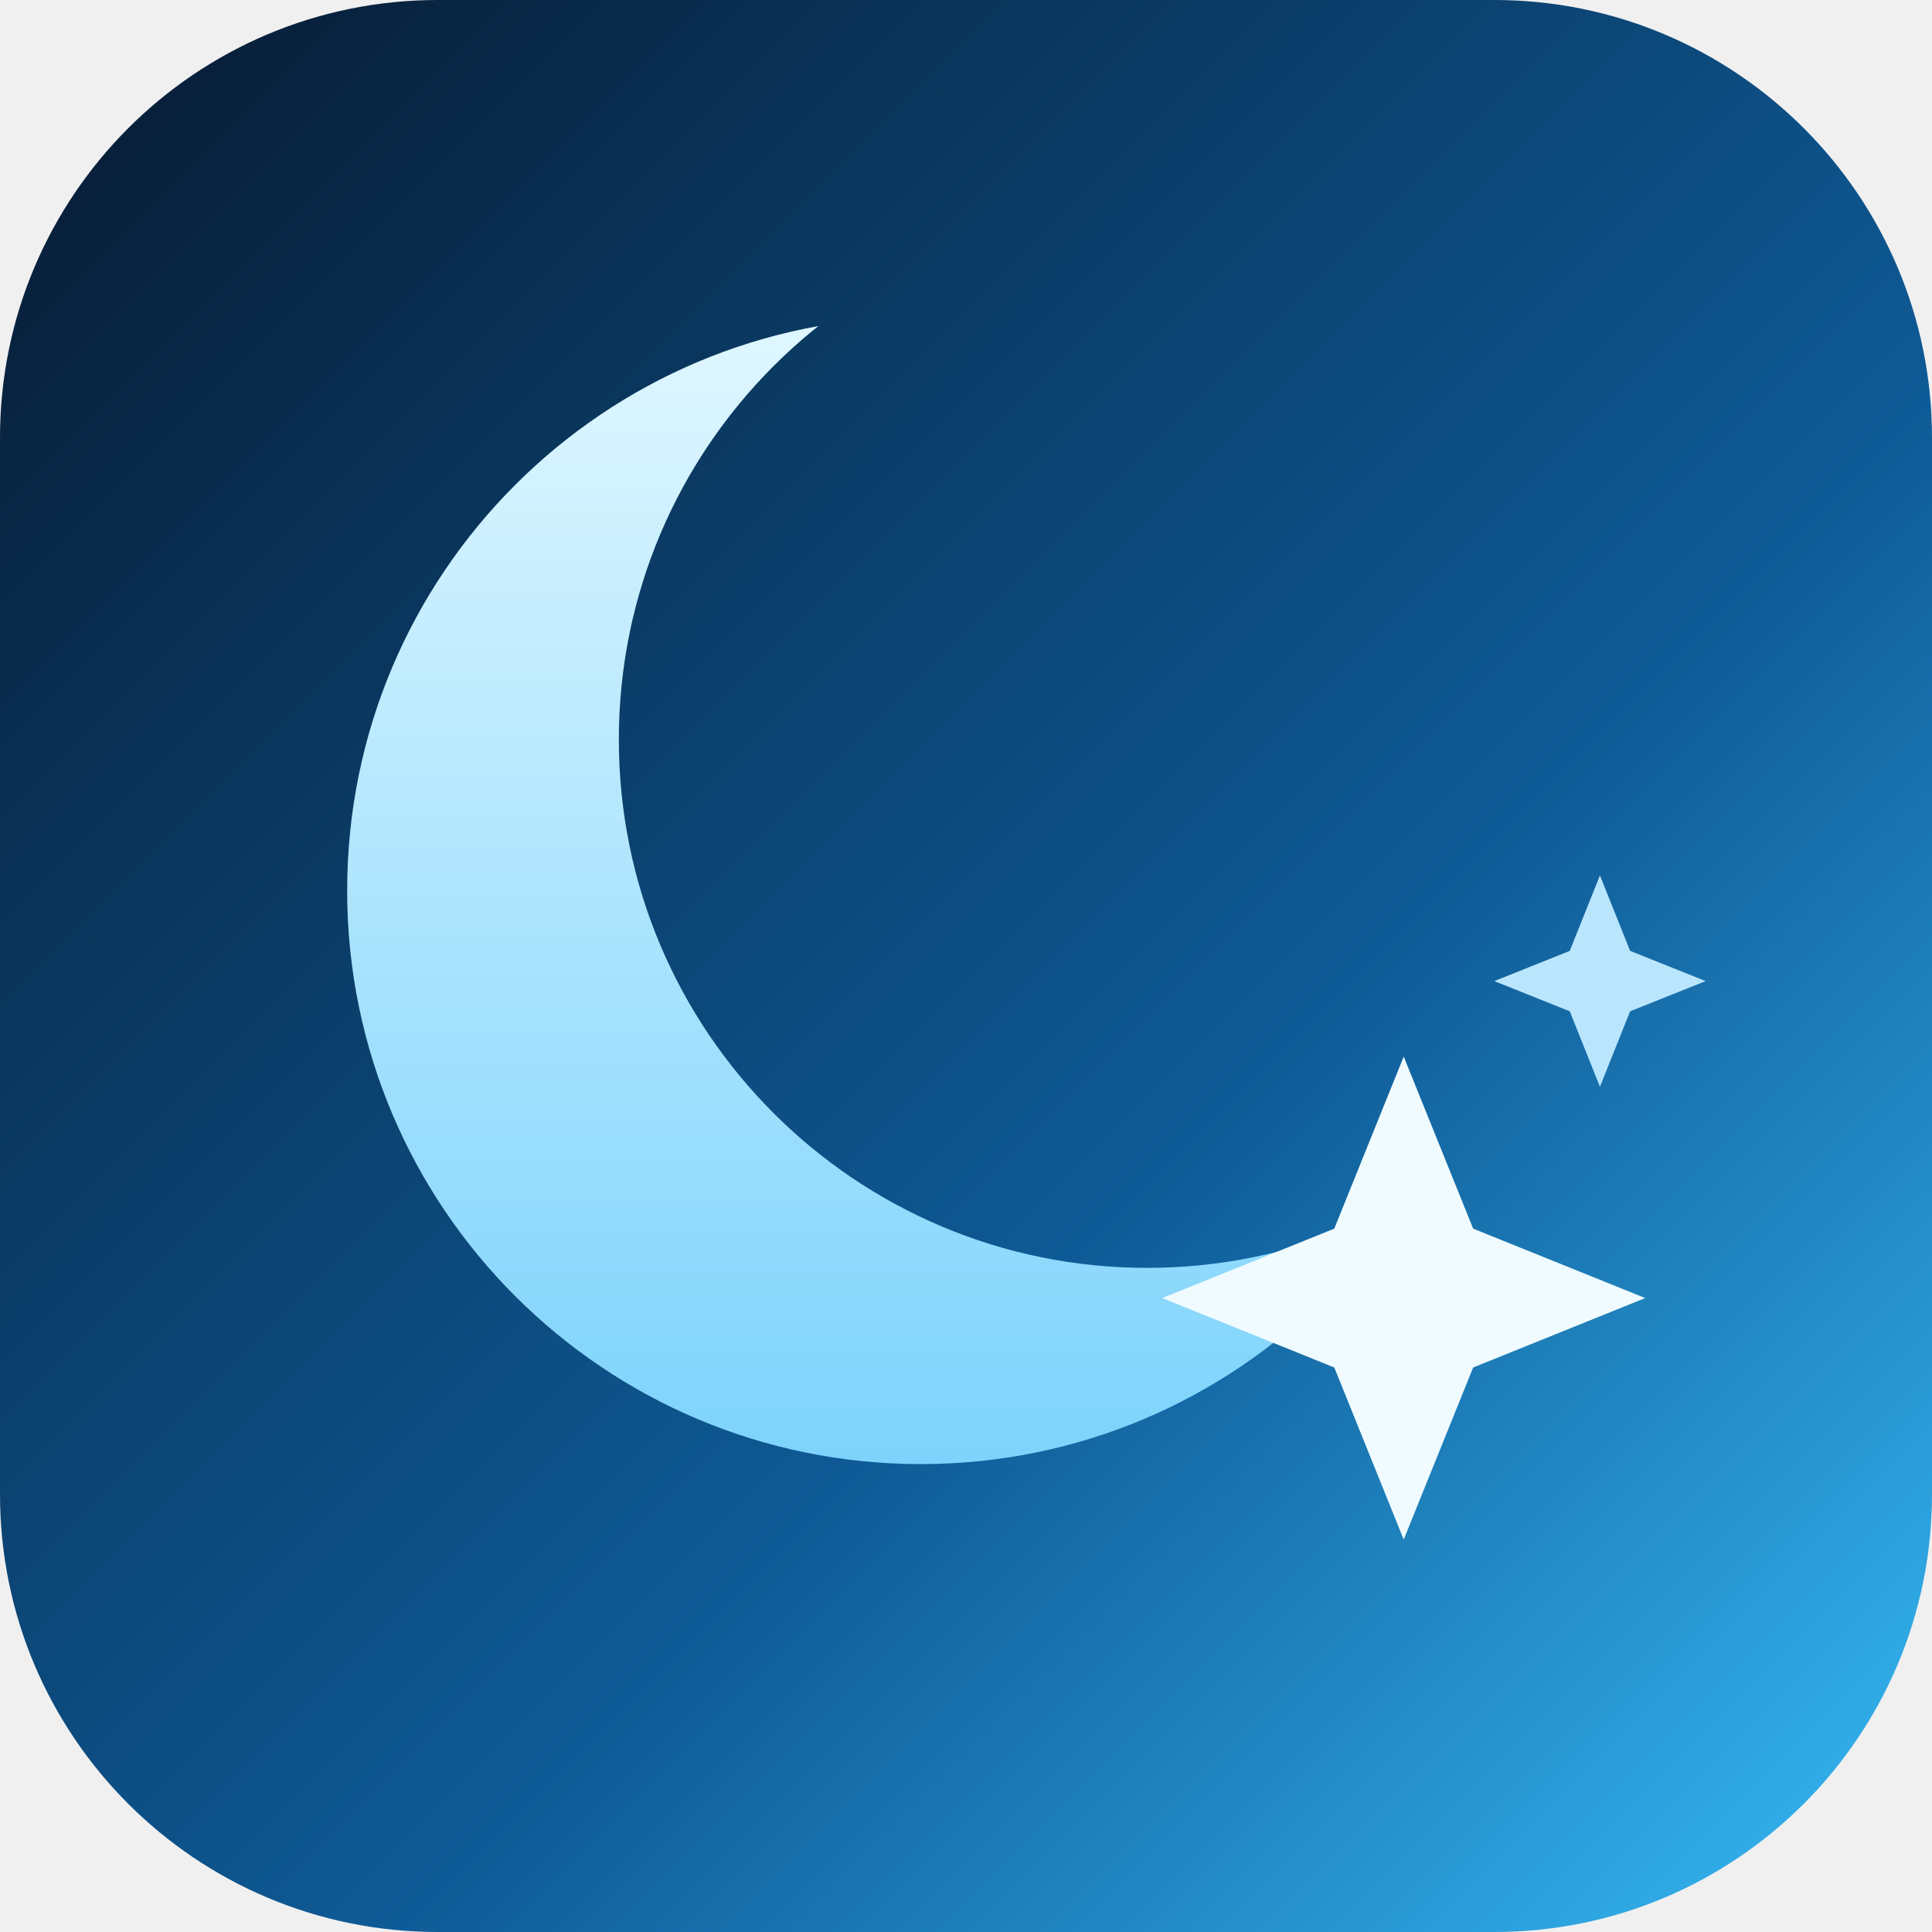
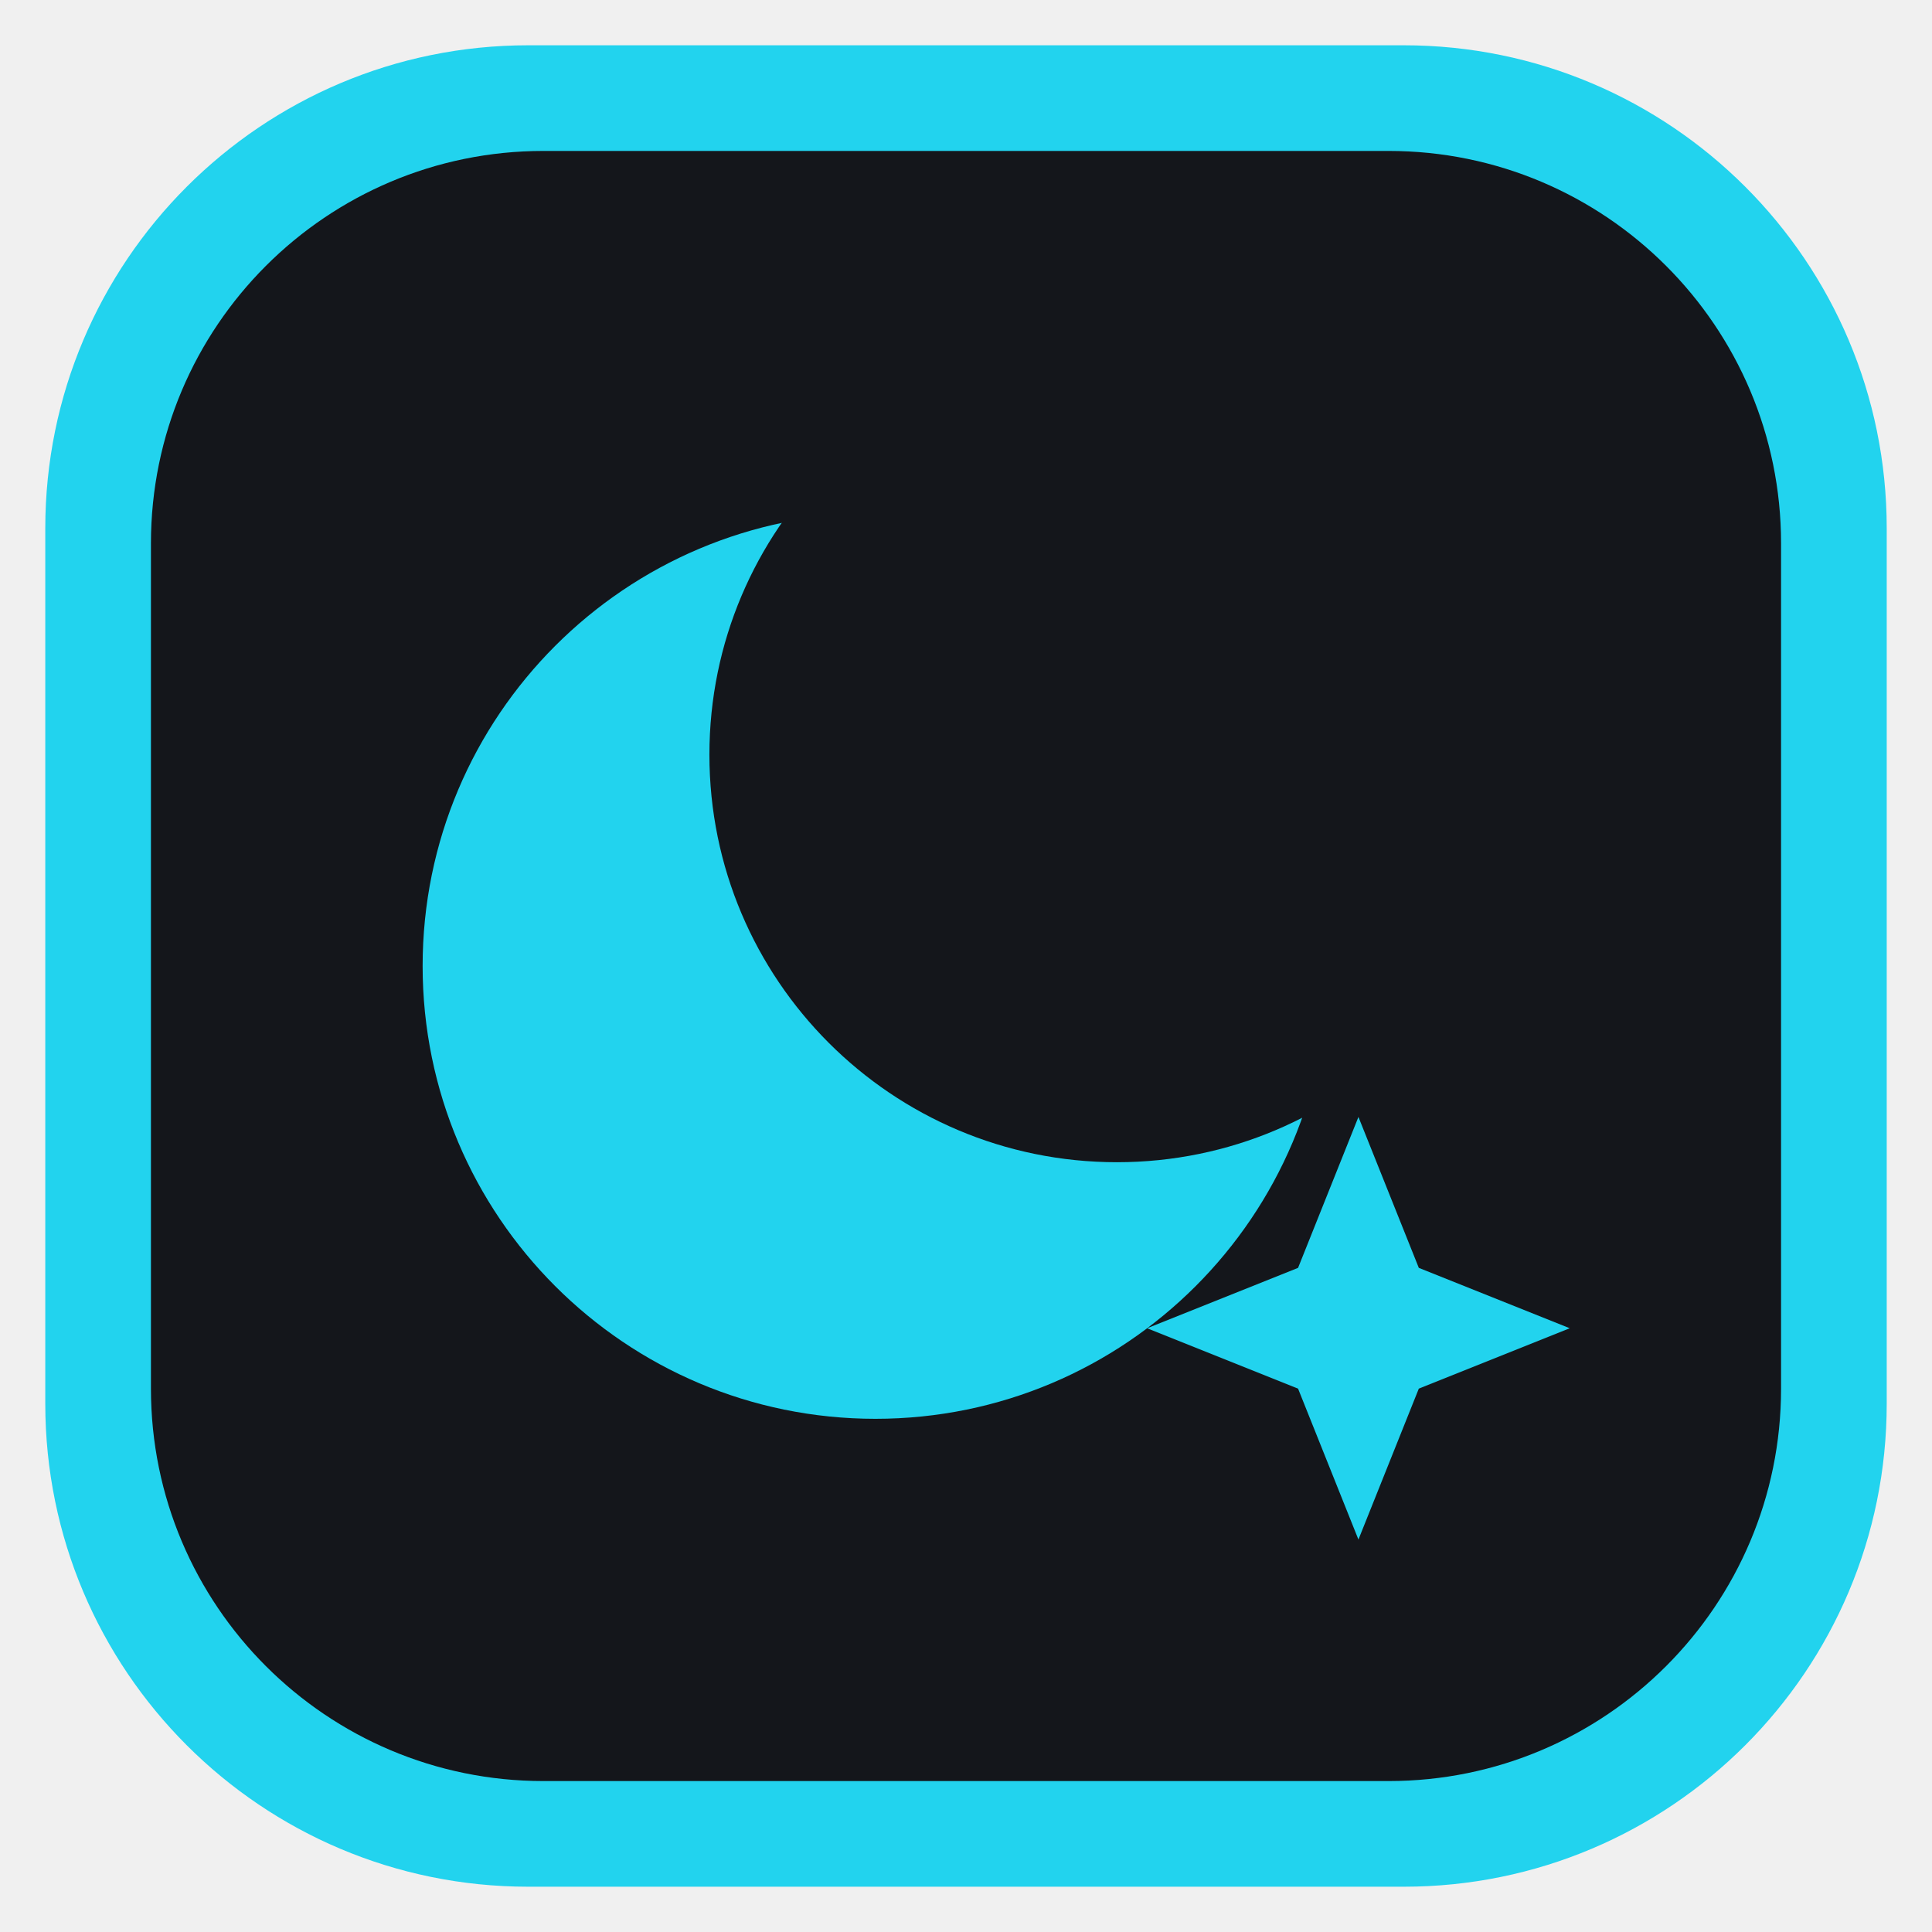
<svg xmlns="http://www.w3.org/2000/svg" viewBox="0 0 128 128">
  <defs>
-     <linearGradient id="bg" x1="0" y1="0" x2="1" y2="1">
-       <stop offset="0" stop-color="#07182e" />
-       <stop offset=".6" stop-color="#0e5a96" />
-       <stop offset="1" stop-color="#38bdf8" />
-     </linearGradient>
-     <linearGradient id="mn" x1="0" y1="0" x2="0" y2="1">
-       <stop offset="0" stop-color="#e0f7ff" />
-       <stop offset="1" stop-color="#7dd3fc" />
-     </linearGradient>
    <mask id="cut">
      <rect width="128" height="128" fill="#fff" />
-       <circle cx="76" cy="49" r="35" fill="#000" />
+       <circle cx="74" cy="50" r="27" fill="#000" />
    </mask>
  </defs>
-   <rect width="128" height="128" rx="29" fill="url(#bg)" />
-   <circle cx="61" cy="59" r="38" fill="url(#mn)" mask="url(#cut)" />
-   <path d="M93 70l4.6 11.4L109 86l-11.4 4.6L93 102l-4.6-11.4L77 86l11.4-4.6z" fill="#f0fbff" />
-   <path d="M106 58l2 5 5 2-5 2-2 5-2-5-5-2 5-2z" fill="#bae6fd" />
+   <rect x="3" y="3" width="122" height="122" rx="32" fill="#22d3ee" />
+   <rect x="10" y="10" width="108" height="108" rx="26" fill="#14161b" />
+   <circle cx="58" cy="64" r="30" fill="#22d3ee" mask="url(#cut)" />
+   <path d="M90 74l4 10 10 4-10 4-4 10-4-10-10-4 10-4z" fill="#22d3ee" />
</svg>
